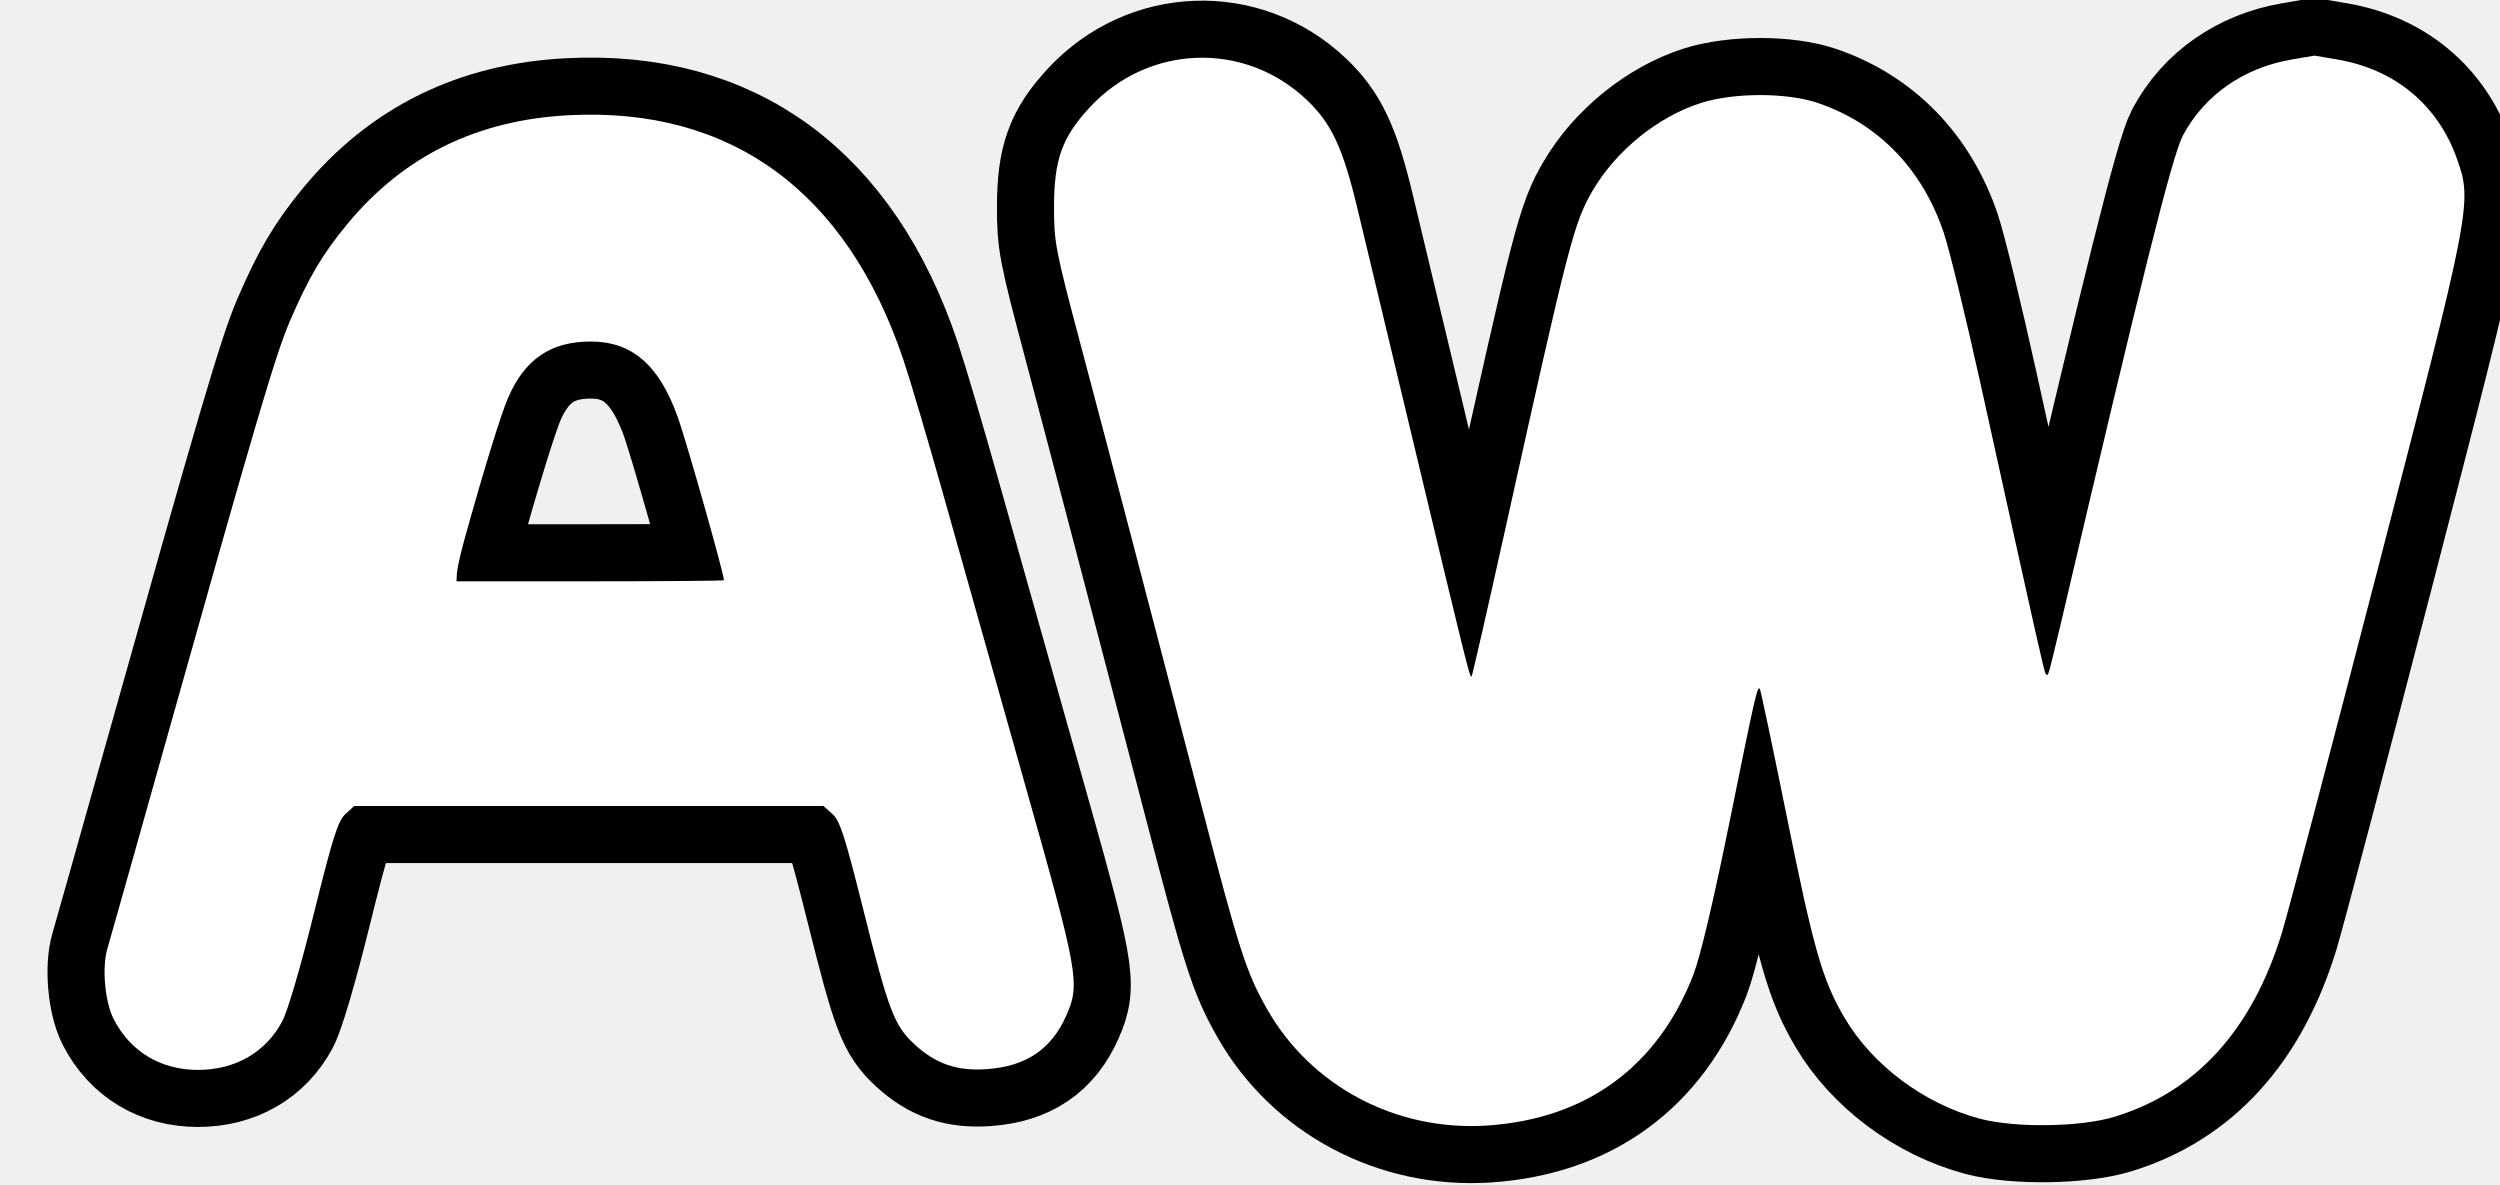
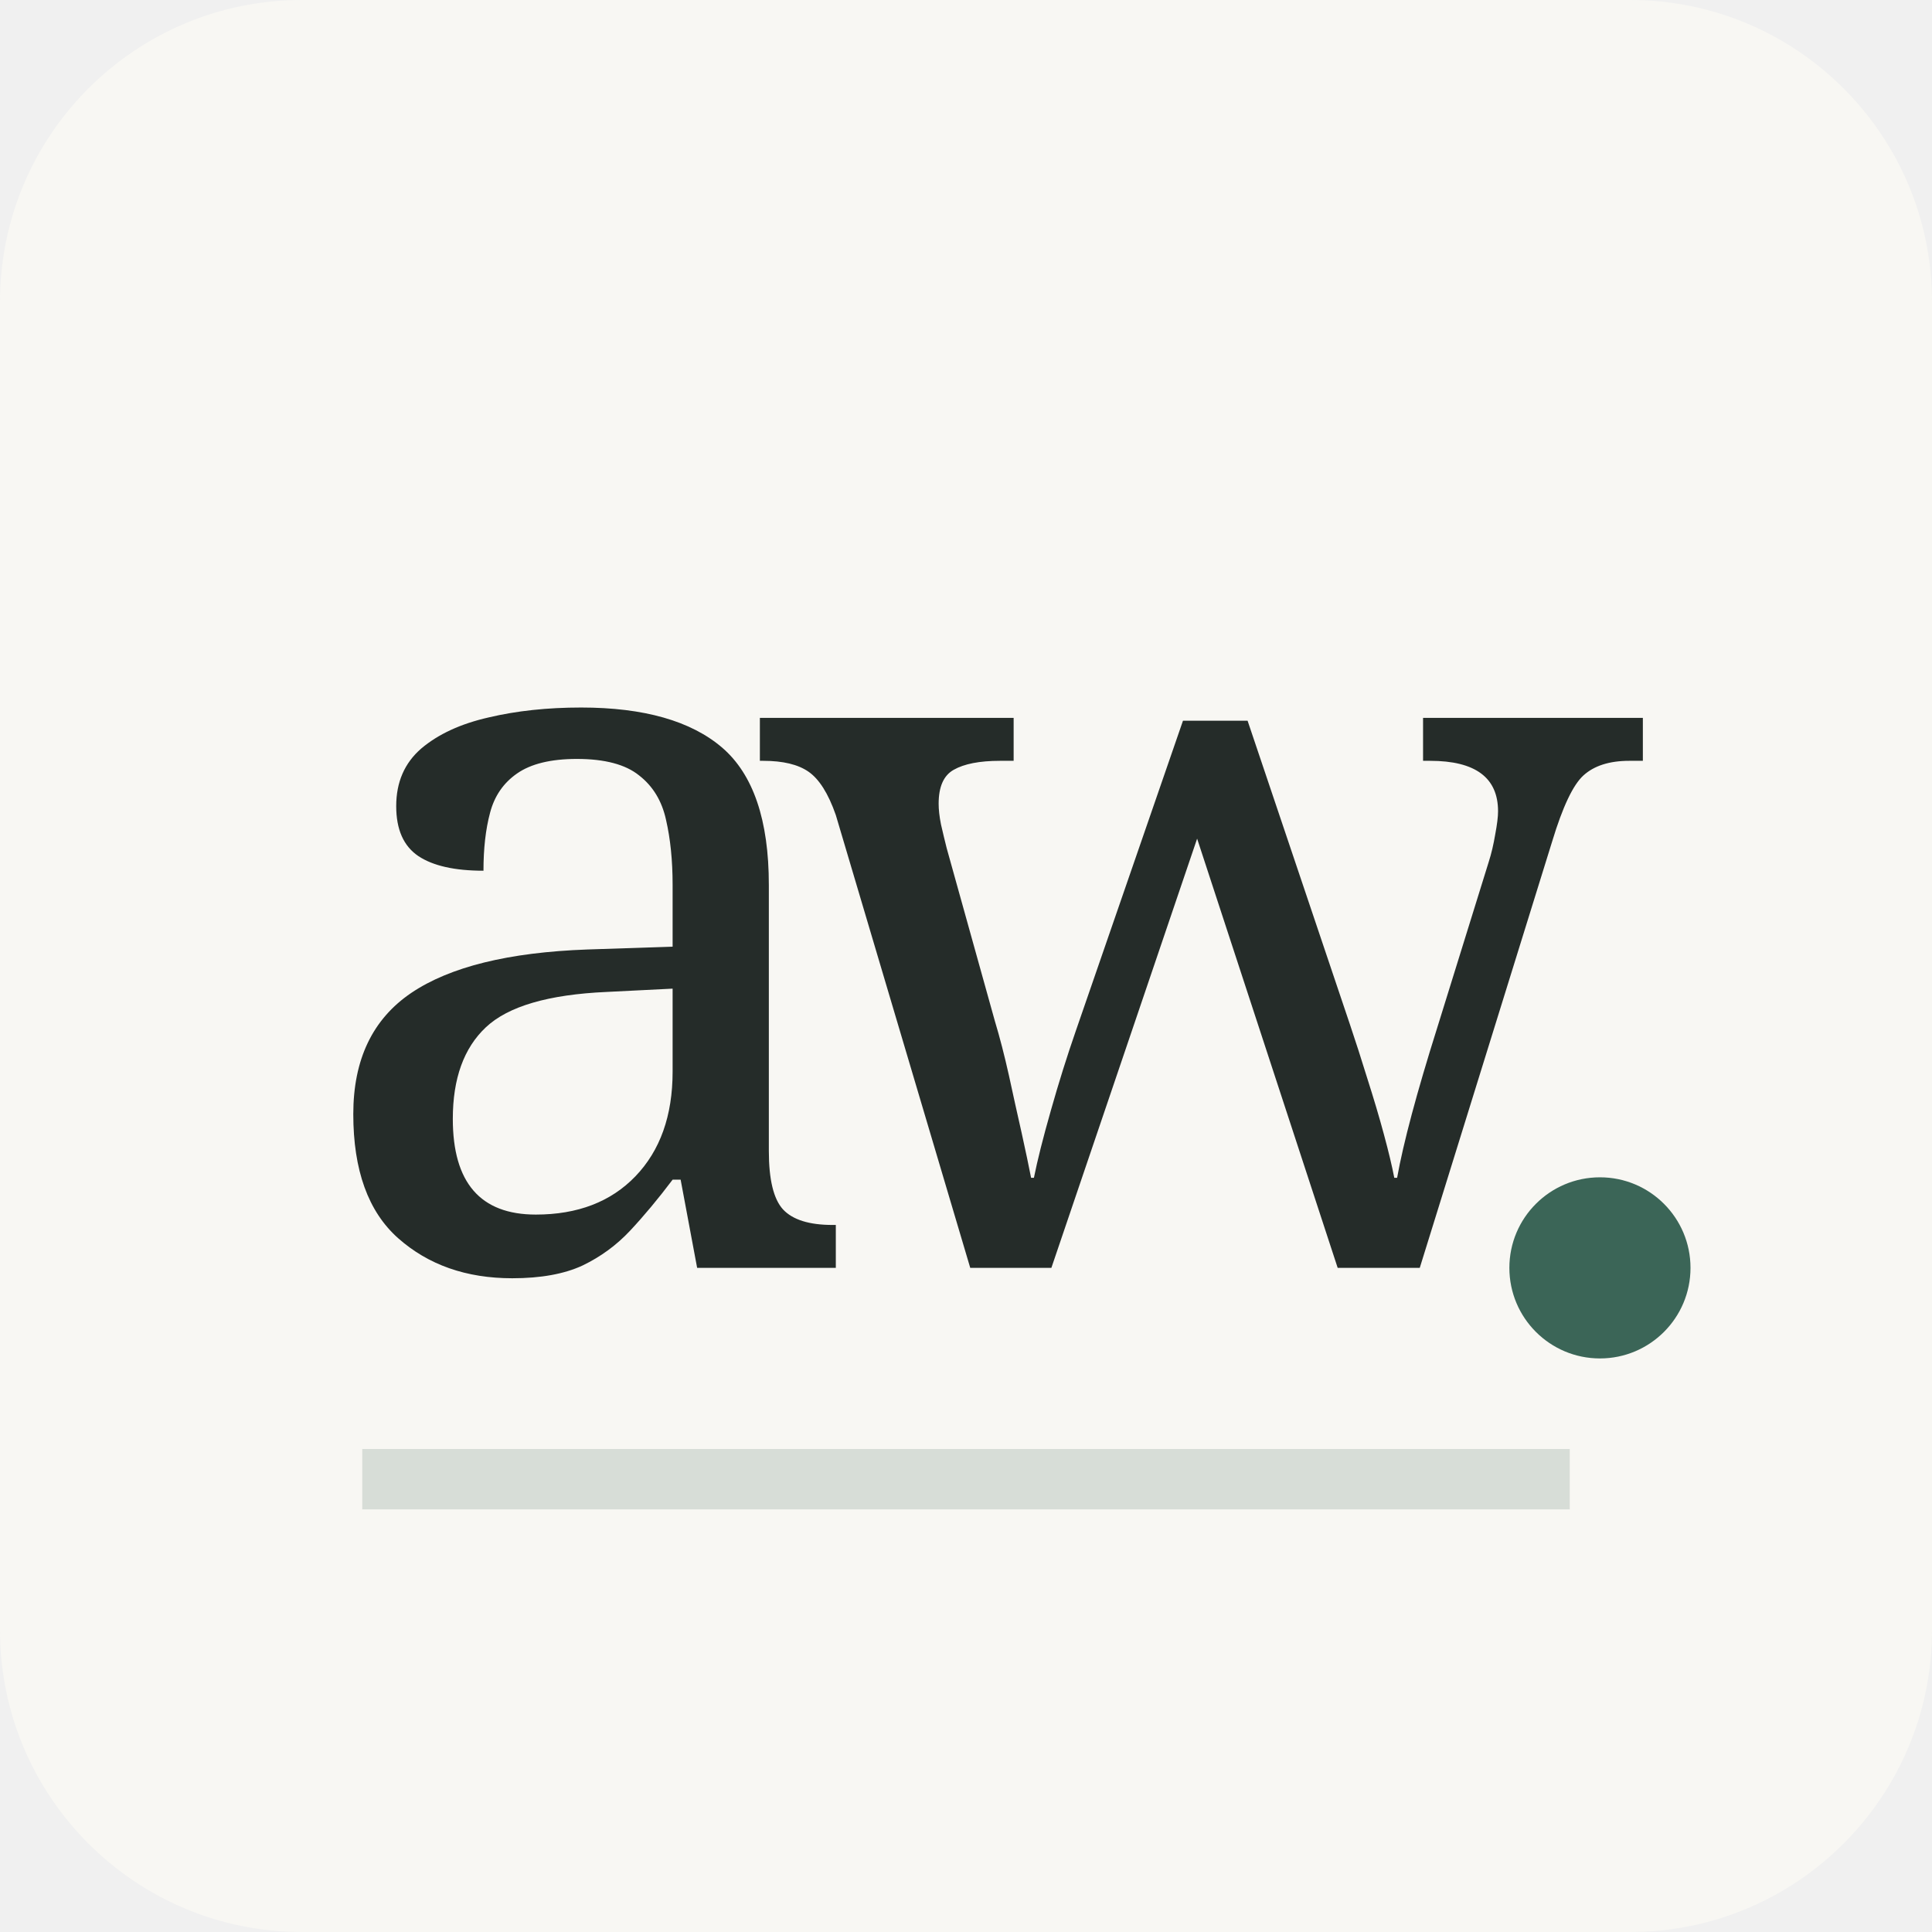
- <svg xmlns="http://www.w3.org/2000/svg" viewBox="352 218 701 332" fill="#ffffff" stroke="#000000" stroke-width="32" stroke-linejoin="round" stroke-linecap="round" paint-order="stroke fill" aria-hidden="true">
-   <path d="M 1040.954,262.579 C 1045.262,274.764 1045.011,276.054 1018.613,378 C 1005.582,428.325 993.544,474 991.862,479.500 C 983.523,506.774 967.761,524.137 945,531.124 C 935.453,534.055 917.060,534.325 907.137,531.680 C 891.519,527.517 877.019,516.691 869.181,503.341 C 862.999,492.812 860.568,484.315 852.921,446.505 C 849.028,427.258 845.664,411.331 845.445,411.112 C 844.739,410.406 844.160,412.957 836.968,448.430 C 832.490,470.517 828.769,486.257 826.848,491.239 C 816.897,517.043 796.777,531.775 769,533.597 C 743.499,535.270 719.580,522.608 707.271,500.919 C 701.411,490.593 699.523,484.710 688.529,442.500 C 673.260,383.875 662.715,343.656 654.838,314 C 647.959,288.101 647.534,285.889 647.548,276 C 647.567,262.707 649.795,256.496 657.543,248.127 C 673.929,230.428 700.911,229.453 718.333,245.930 C 725.337,252.554 728.504,259.318 732.613,276.424 C 734.472,284.166 741.591,313.912 748.430,342.526 C 763.293,404.708 764.155,408.178 764.632,407.701 C 764.836,407.497 769.033,389.144 773.959,366.915 C 791.994,285.539 793.309,280.449 798.631,271.367 C 805.181,260.191 816.918,250.703 828.928,246.877 C 838.242,243.910 853.131,243.922 861.829,246.904 C 878.701,252.689 891.036,265.422 897.020,283.229 C 898.593,287.910 903.290,307.211 907.457,326.120 C 923.263,397.843 925.209,406.512 925.599,406.917 C 925.733,407.056 925.866,407.194 926,407.333 C 926.110,407.194 926.221,407.056 926.331,406.917 C 926.513,406.688 928.082,400.425 929.818,393 C 952.448,296.202 961.110,261.573 964.095,255.973 C 970.117,244.675 981.103,237.002 994.557,234.697 C 996.705,234.329 998.852,233.962 1001,233.594 C 1003.148,233.962 1005.295,234.329 1007.443,234.697 C 1023.602,237.465 1035.607,247.453 1040.954,262.579 Z" />
-   <path fill-rule="evenodd" d="M 382.109,484 C 380.545,489.225 381.404,498.911 383.859,503.723 C 388.517,512.853 397.040,518 407.500,518 C 417.987,518 426.507,513.085 431.150,504.356 C 432.672,501.494 436.323,489.045 440.039,474.042 C 445.282,452.877 446.762,448.198 448.818,446.292 C 449.643,445.528 450.467,444.764 451.292,444 C 473.225,444 495.157,444 517.090,444 C 539.023,444 560.955,444 582.888,444 C 583.727,444.750 584.567,445.500 585.406,446.250 C 587.522,448.141 588.901,452.405 594.054,473 C 601.172,501.451 602.744,505.587 608.422,510.821 C 614.404,516.335 620.387,518.384 628.747,517.784 C 639.731,516.996 646.811,512.209 650.999,502.738 C 654.937,493.833 654.433,491.056 639,436.500 C 631.221,409 621.261,373.675 616.868,358 C 612.475,342.325 607.293,324.775 605.352,319 C 589.458,271.702 556.997,247.943 511.500,250.308 C 485.755,251.647 465.227,261.719 449.437,280.762 C 442.443,289.196 438.505,295.860 433.226,308.191 C 429.167,317.672 423.584,336.649 396.506,433 C 389.164,459.125 382.685,482.075 382.109,484 Z M 482.168,369.500 C 481.103,373.350 480.180,377.513 480.116,378.750 C 480.077,379.500 480.039,380.250 480,381 C 492.500,381 505,381 517.500,381 C 538.125,381 555,380.861 555,380.692 C 555,378.893 544.347,341.301 541.997,334.806 C 536.730,320.249 529.161,313.736 517.545,313.765 C 506.410,313.793 499.220,318.686 494.500,329.446 C 492.504,333.997 487.414,350.529 482.168,369.500 Z" />
+ <svg xmlns="http://www.w3.org/2000/svg" viewBox="0 0 64 64">
+   <rect width="64" height="64" rx="10" fill="#f8f7f3" />
+   <path d="M12 49h40" stroke="#d7ddd7" stroke-width="2" />
+   <text x="10" y="42" fill="#252c29" font-family="Georgia,serif" font-size="34" letter-spacing="-4">aw</text>
+   <circle cx="53" cy="42" r="3" fill="#3b6557" />
</svg>
